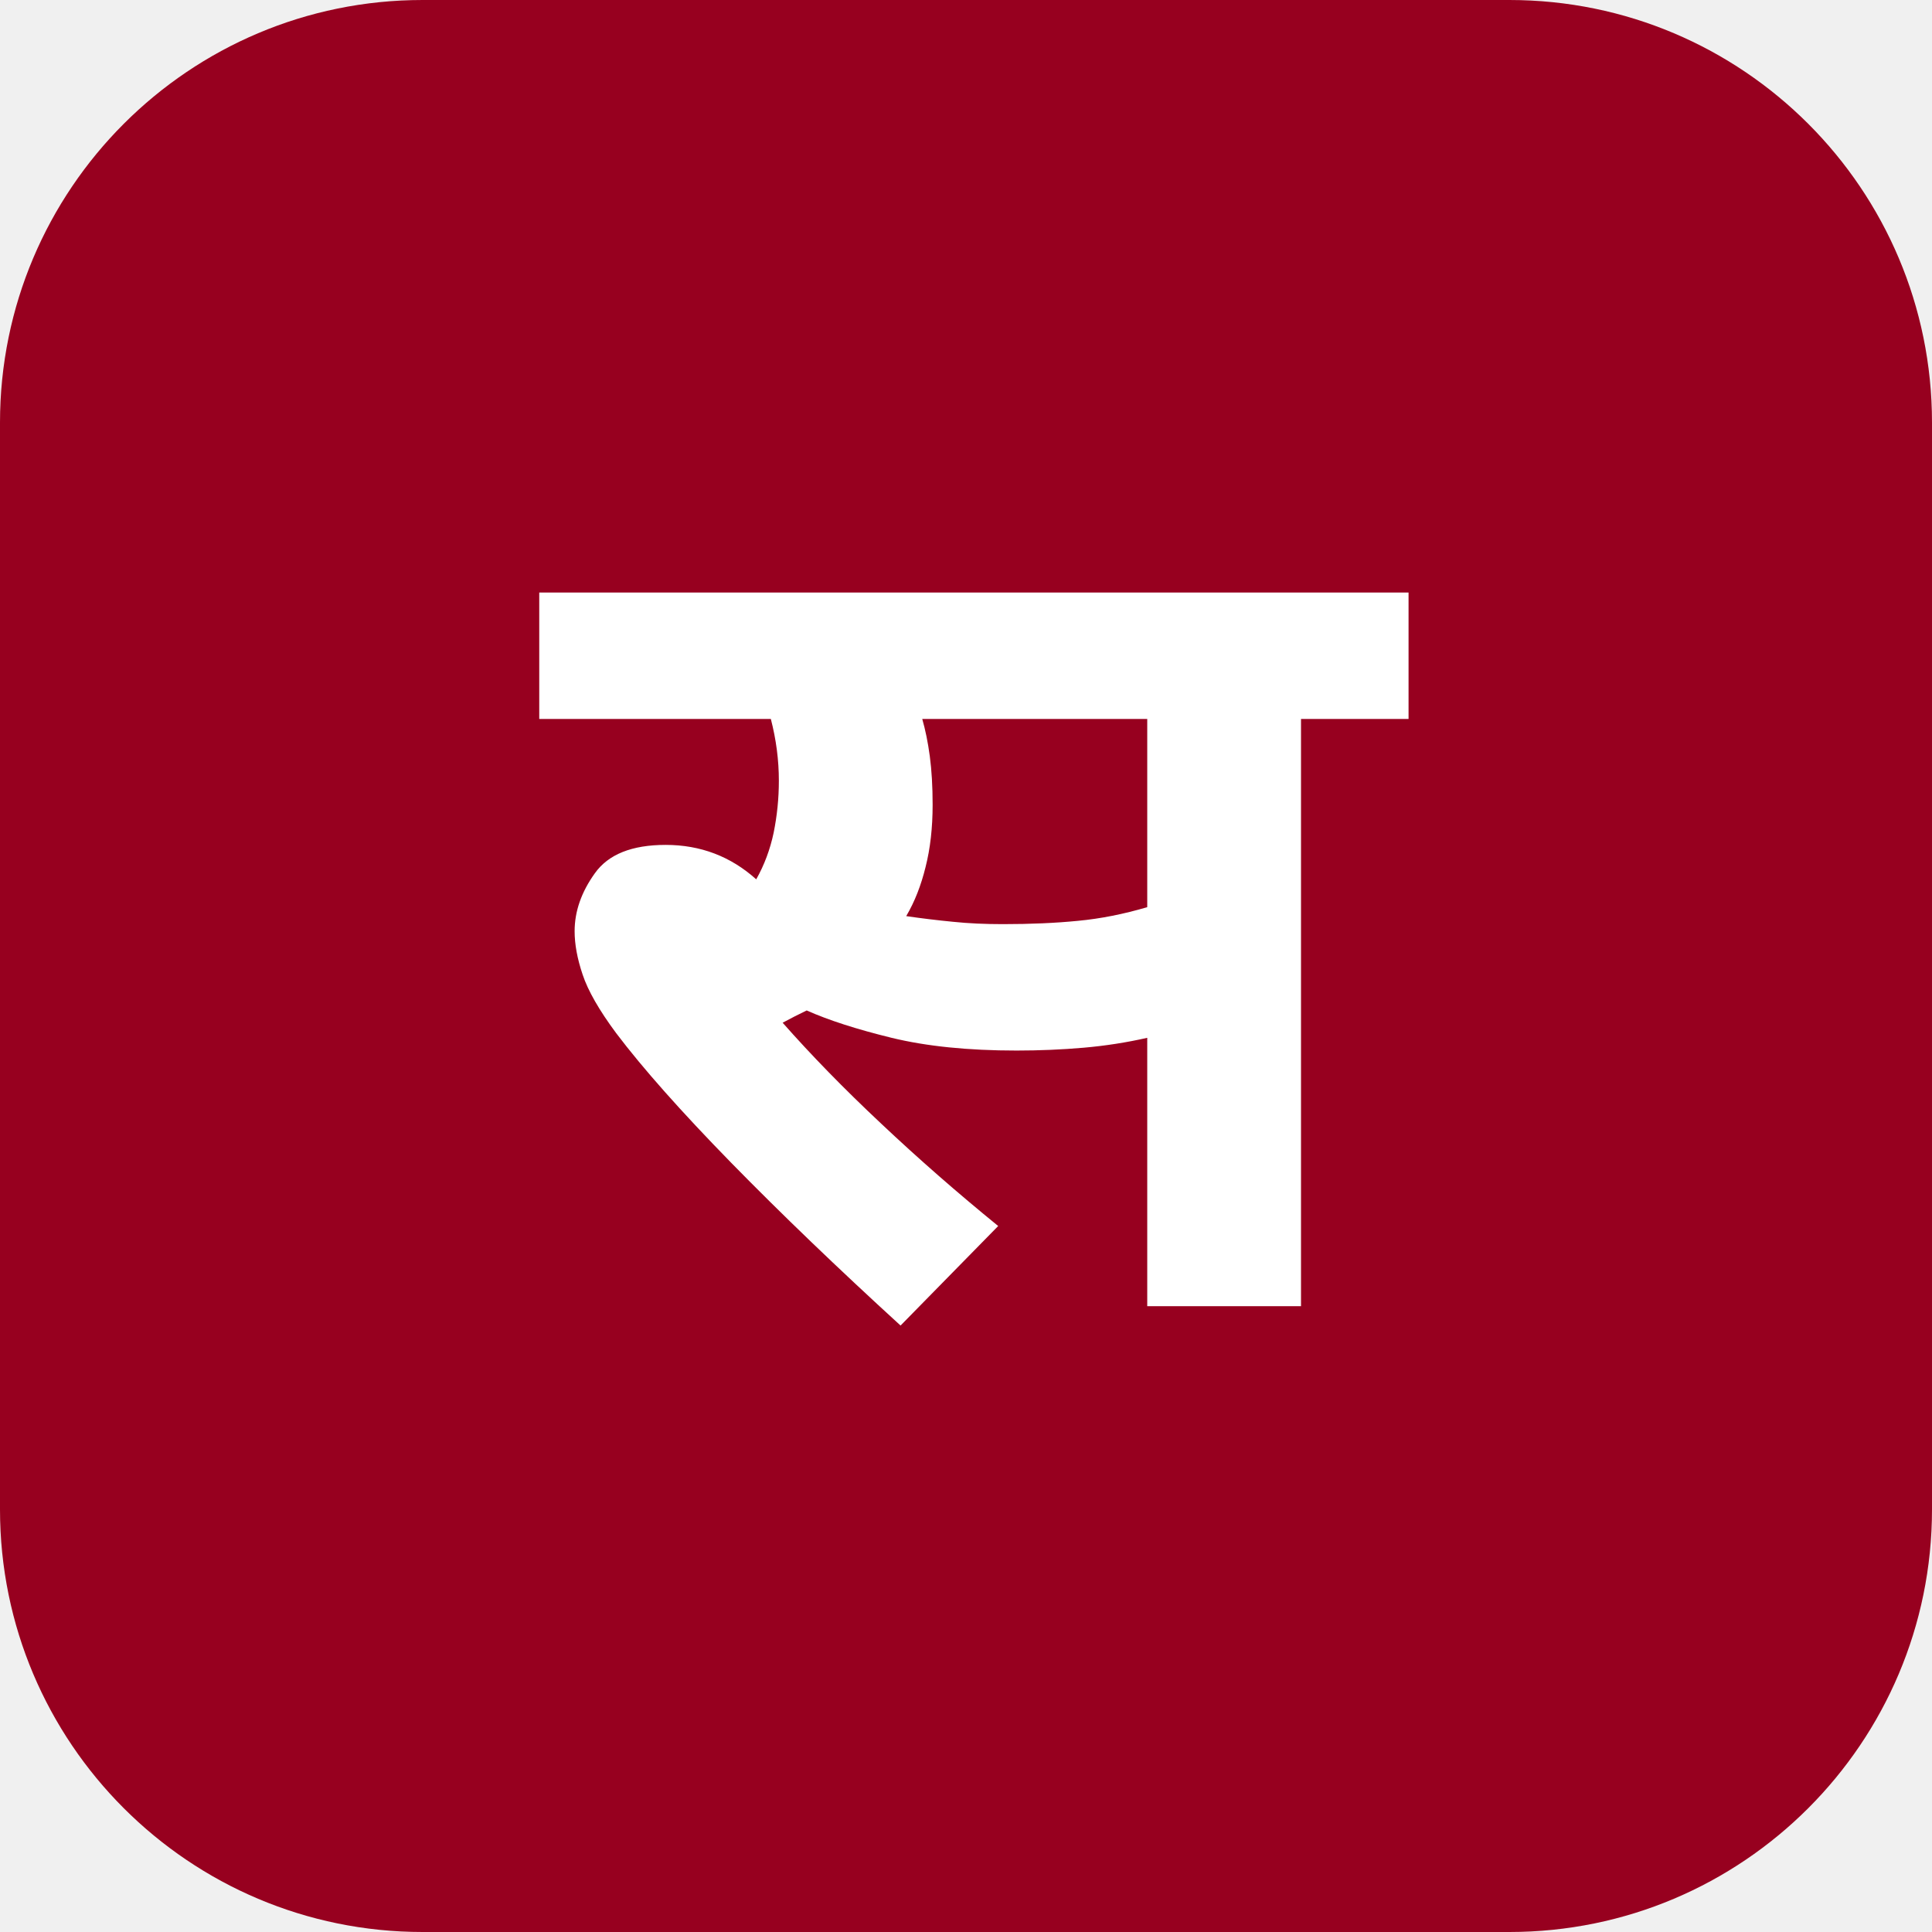
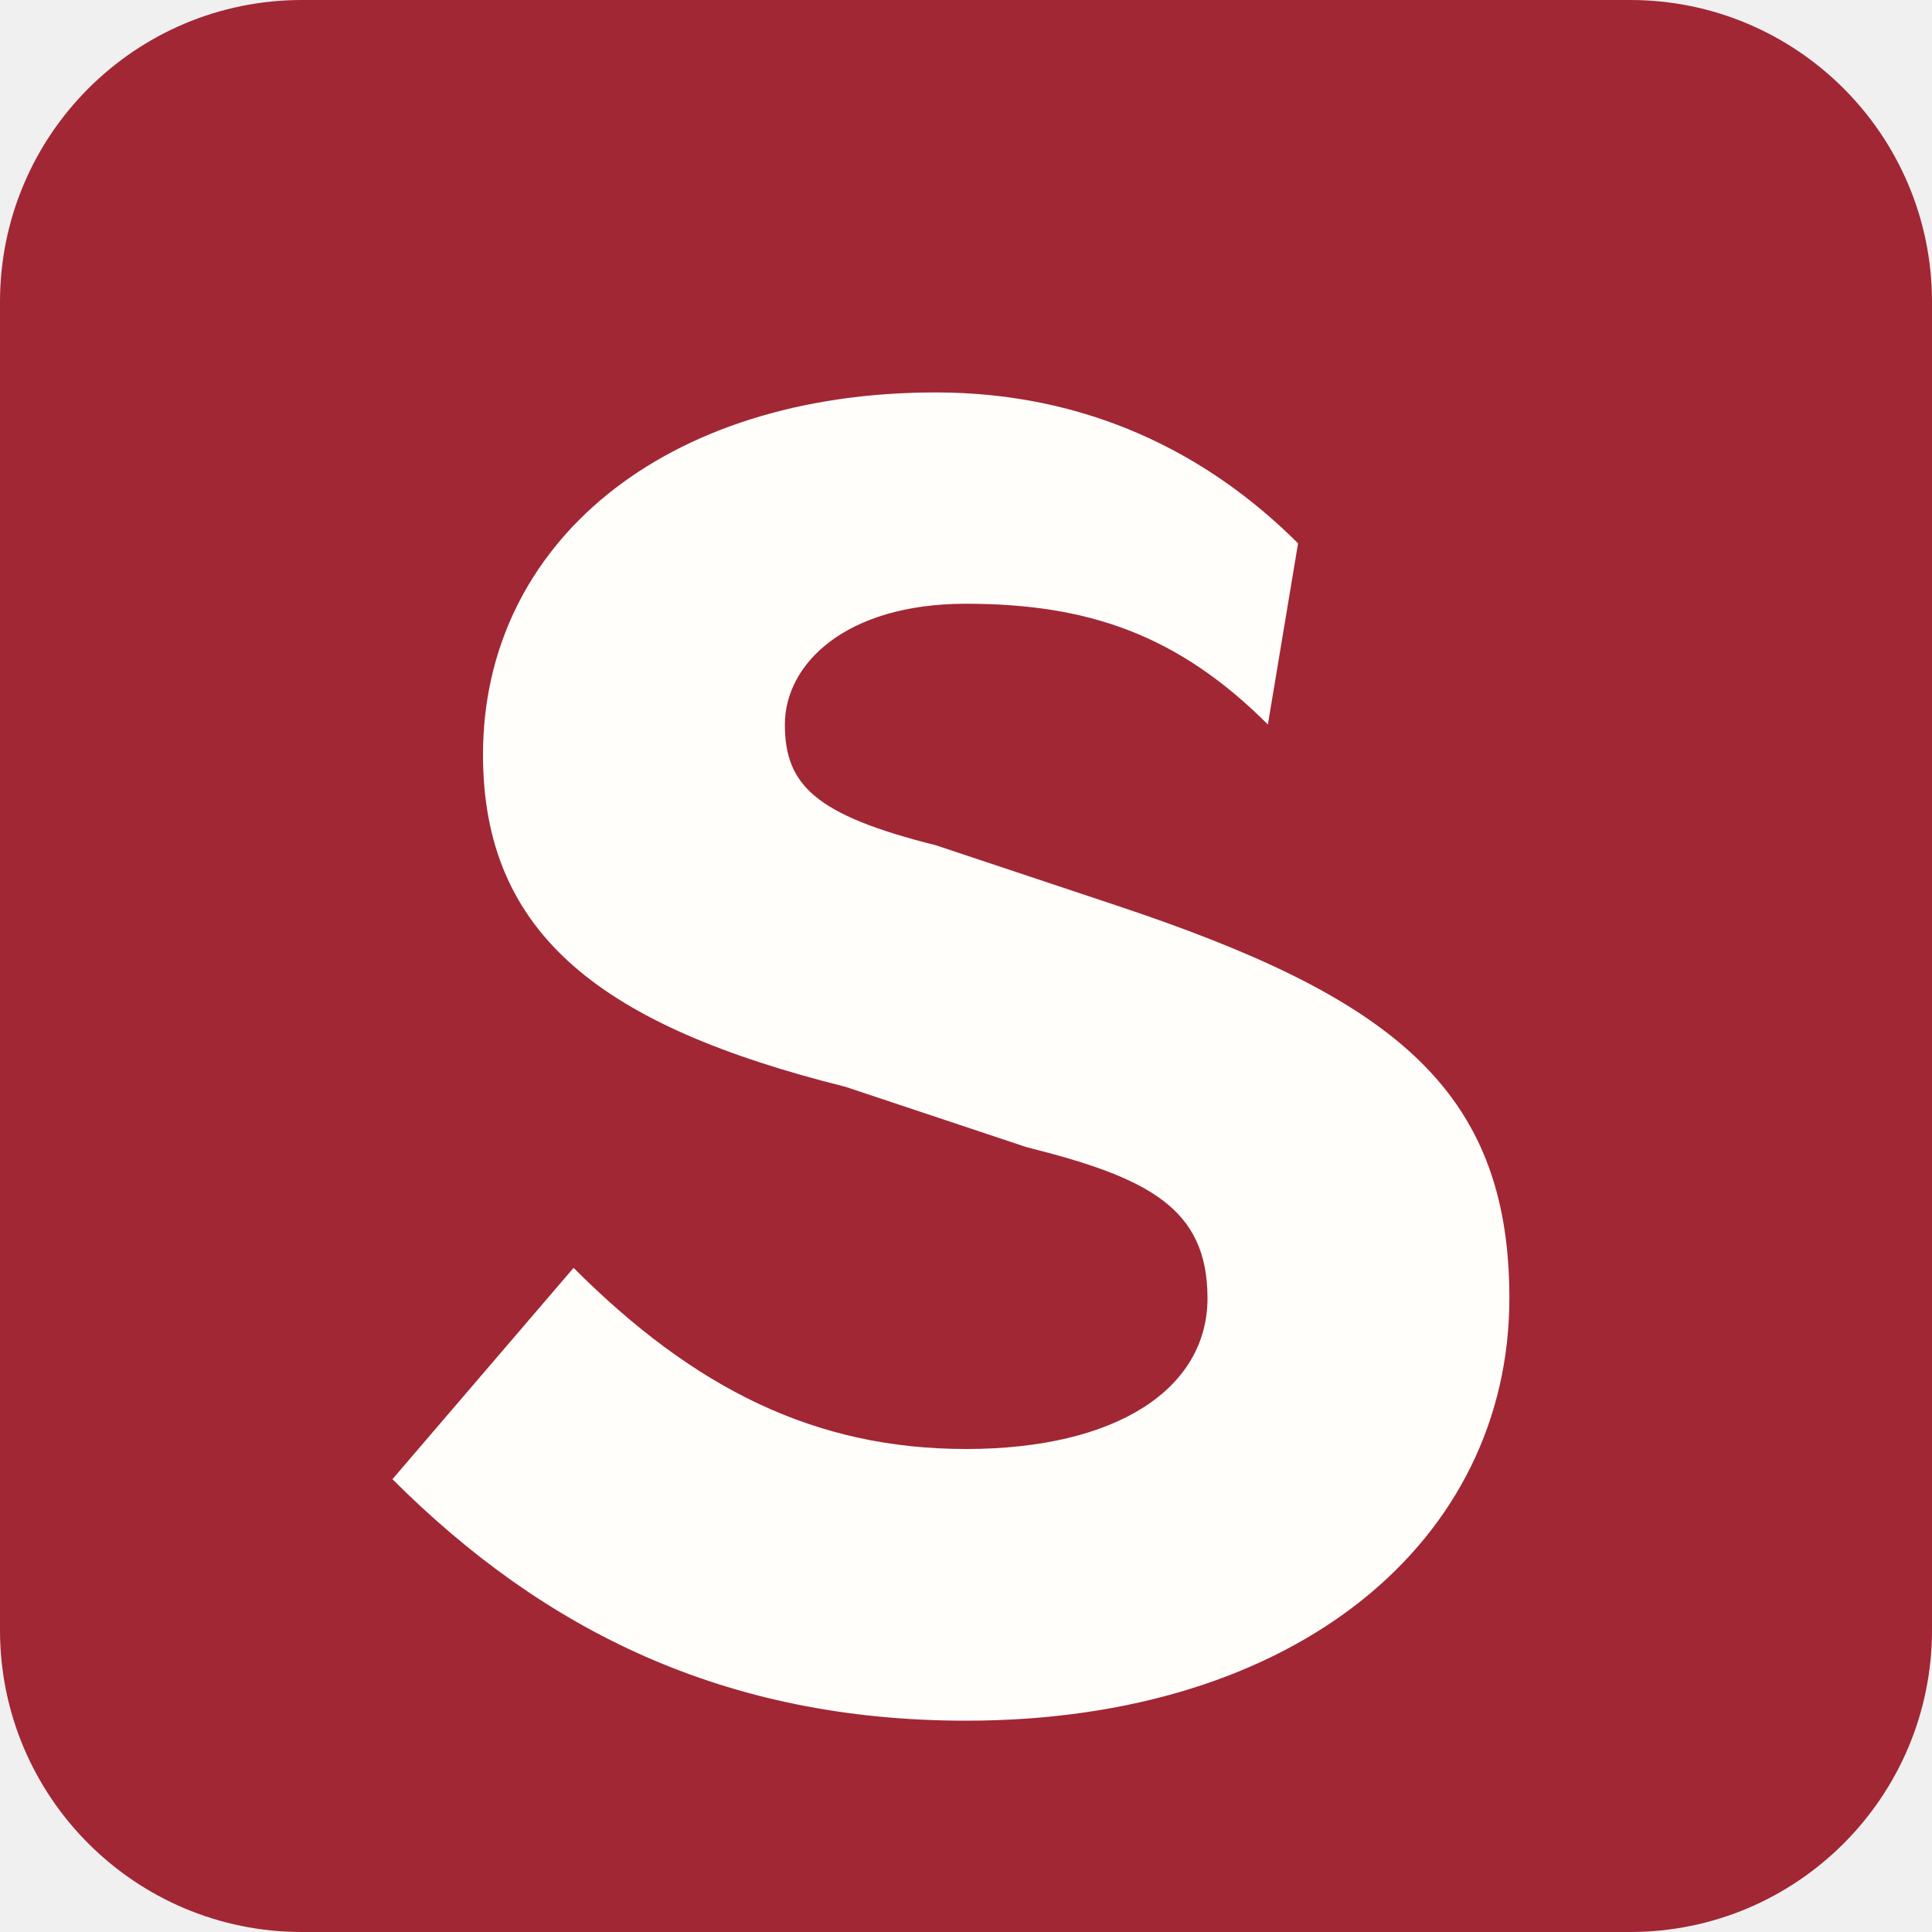
<svg xmlns="http://www.w3.org/2000/svg" viewBox="0 0 64 64">
-   <rect width="64" height="64" rx="14" fill="#97001f" />
-   <text x="32" y="34" font-family="'Noto Sans Devanagari','Nirmala UI','Devanagari MT','Mukta',sans-serif" font-size="38" font-weight="700" fill="#ffffff" text-anchor="middle" dominant-baseline="central">स</text>
+   <rect width="64" height="64" rx="10" fill="#a12735" />
+   <path d="M43 18c-3-3-7-5-12-5-9 0-15 5-15 12 0 6 4 9 12 11l6 2c4 1 6 2 6 5 0 3-3 5-8 5s-9-2-13-6l-6 7c5 5 11 8 19 8 11 0 18-6 18-14 0-7-4-10-13-13l-6-2c-4-1-5-2-5-4 0-2 2-4 6-4 4 0 7 1 10 4z" fill="#fffefa" />
</svg>
